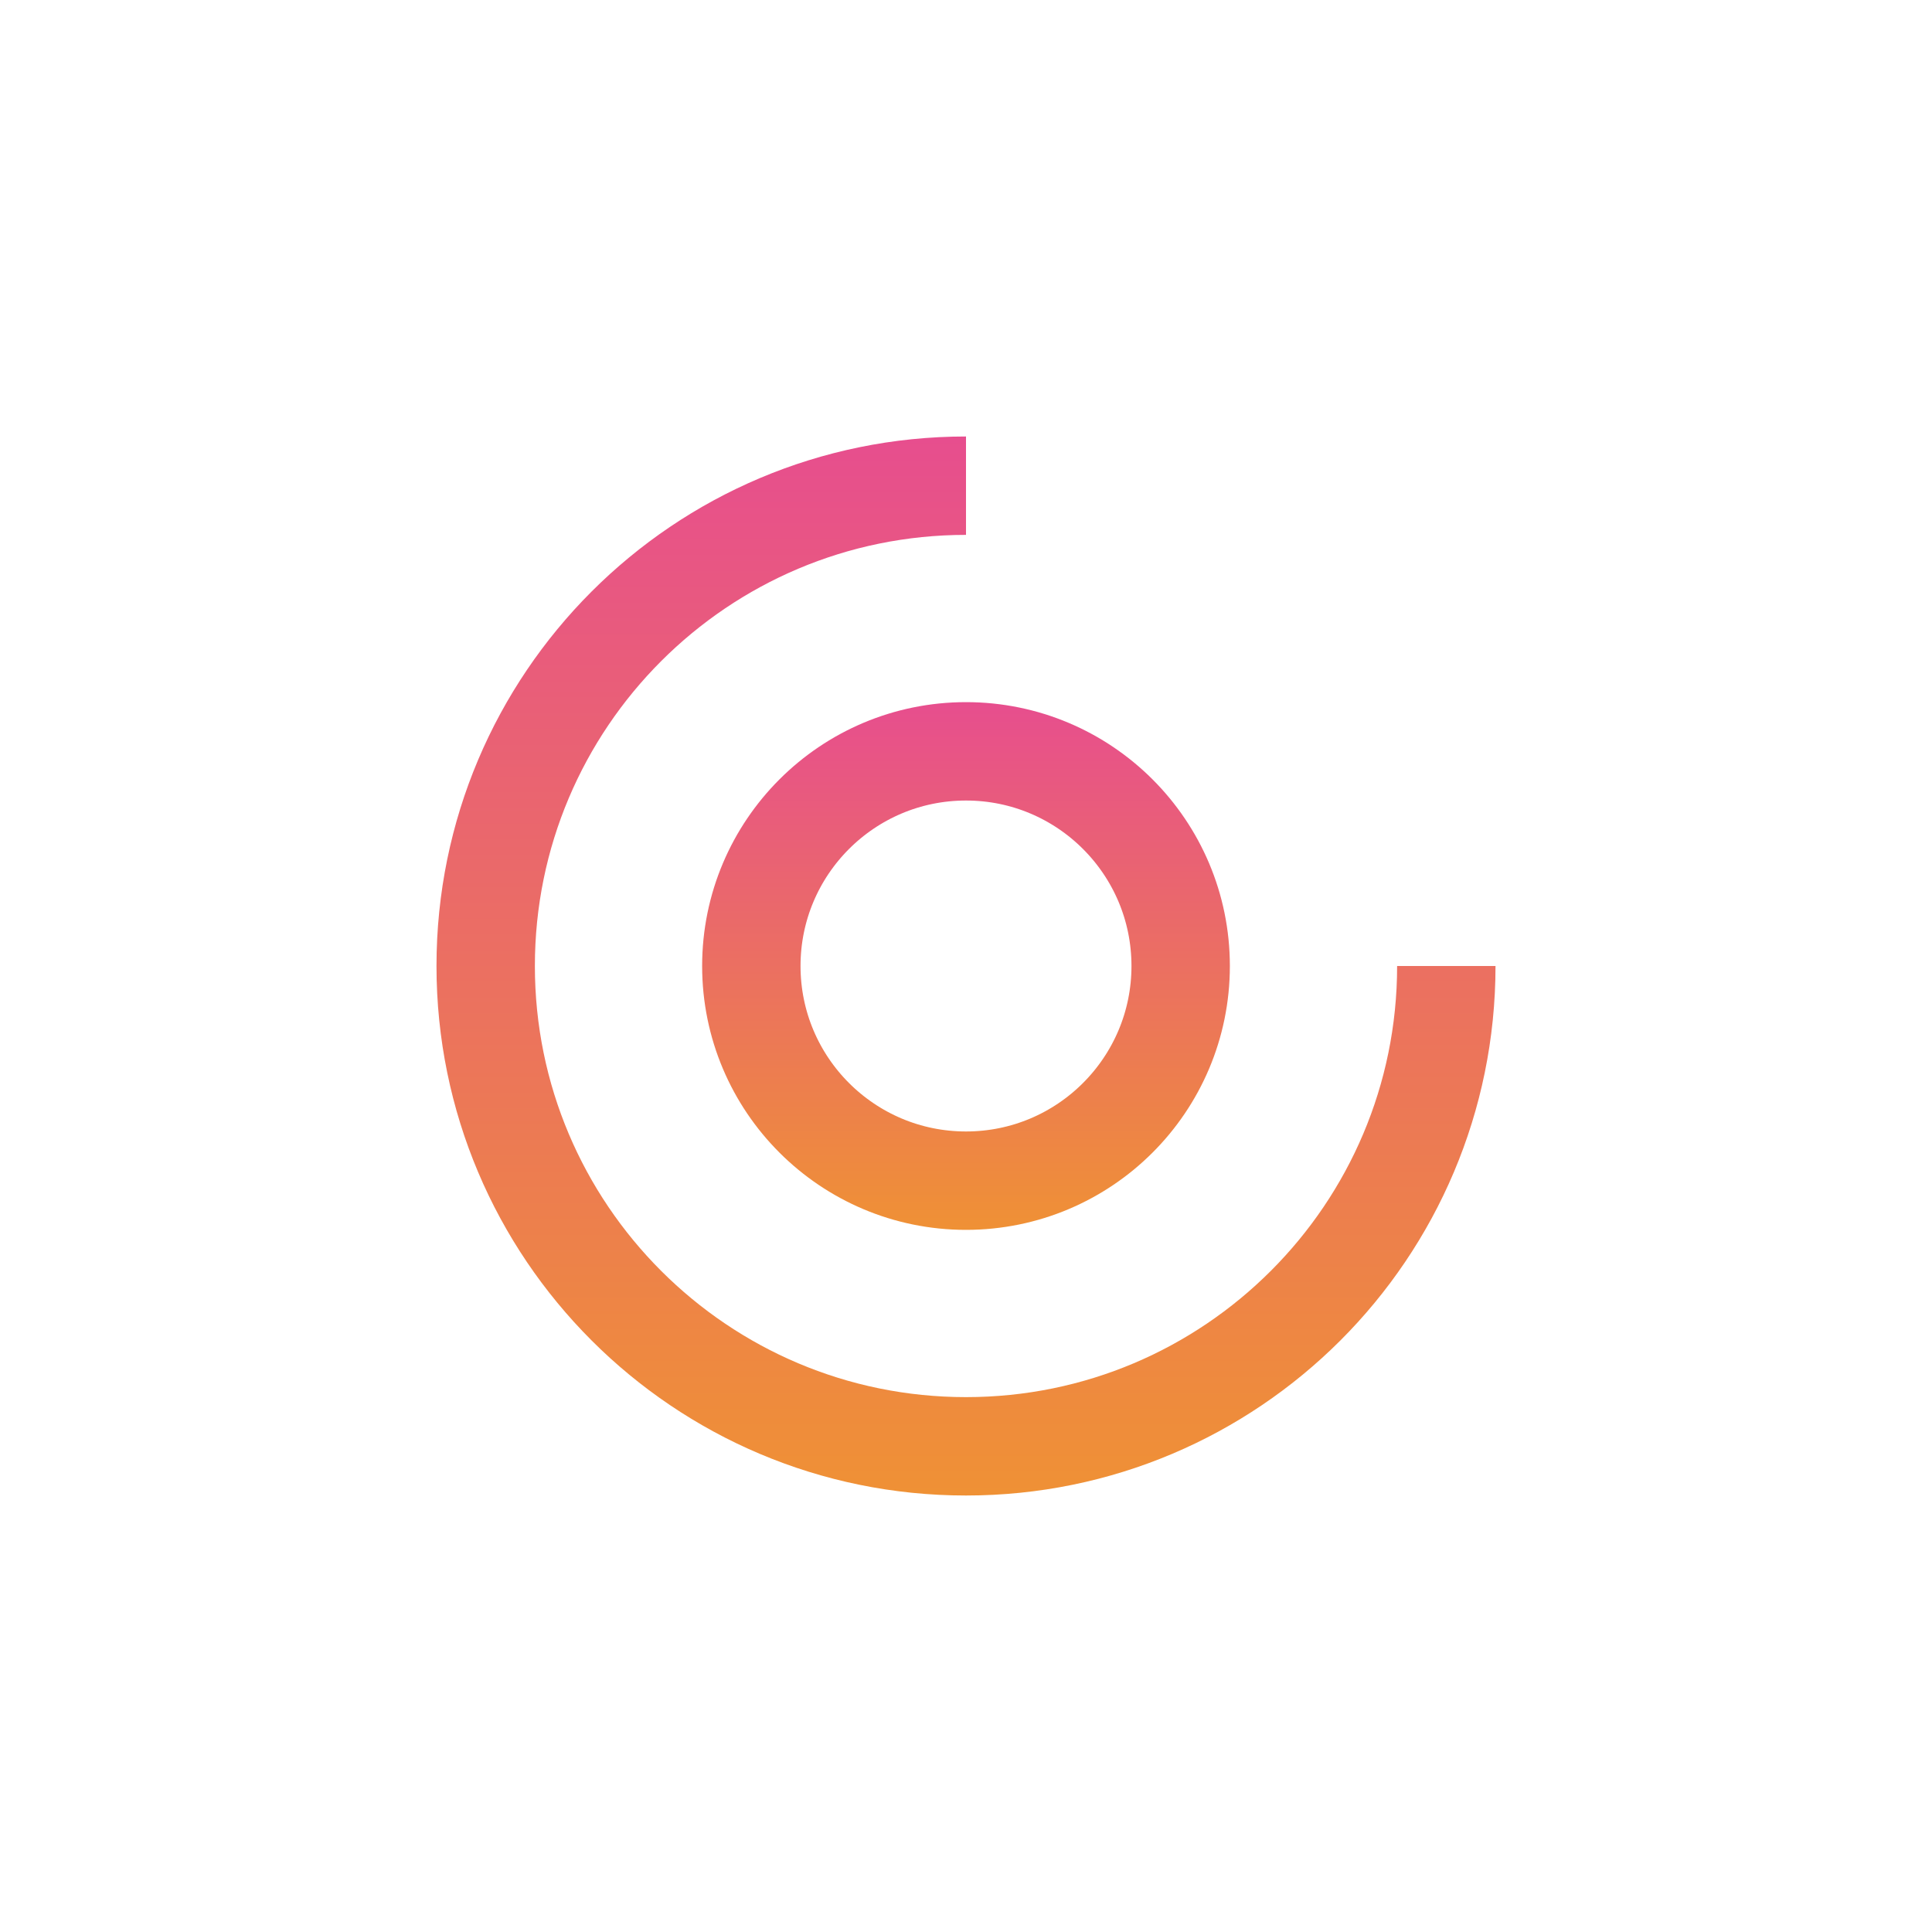
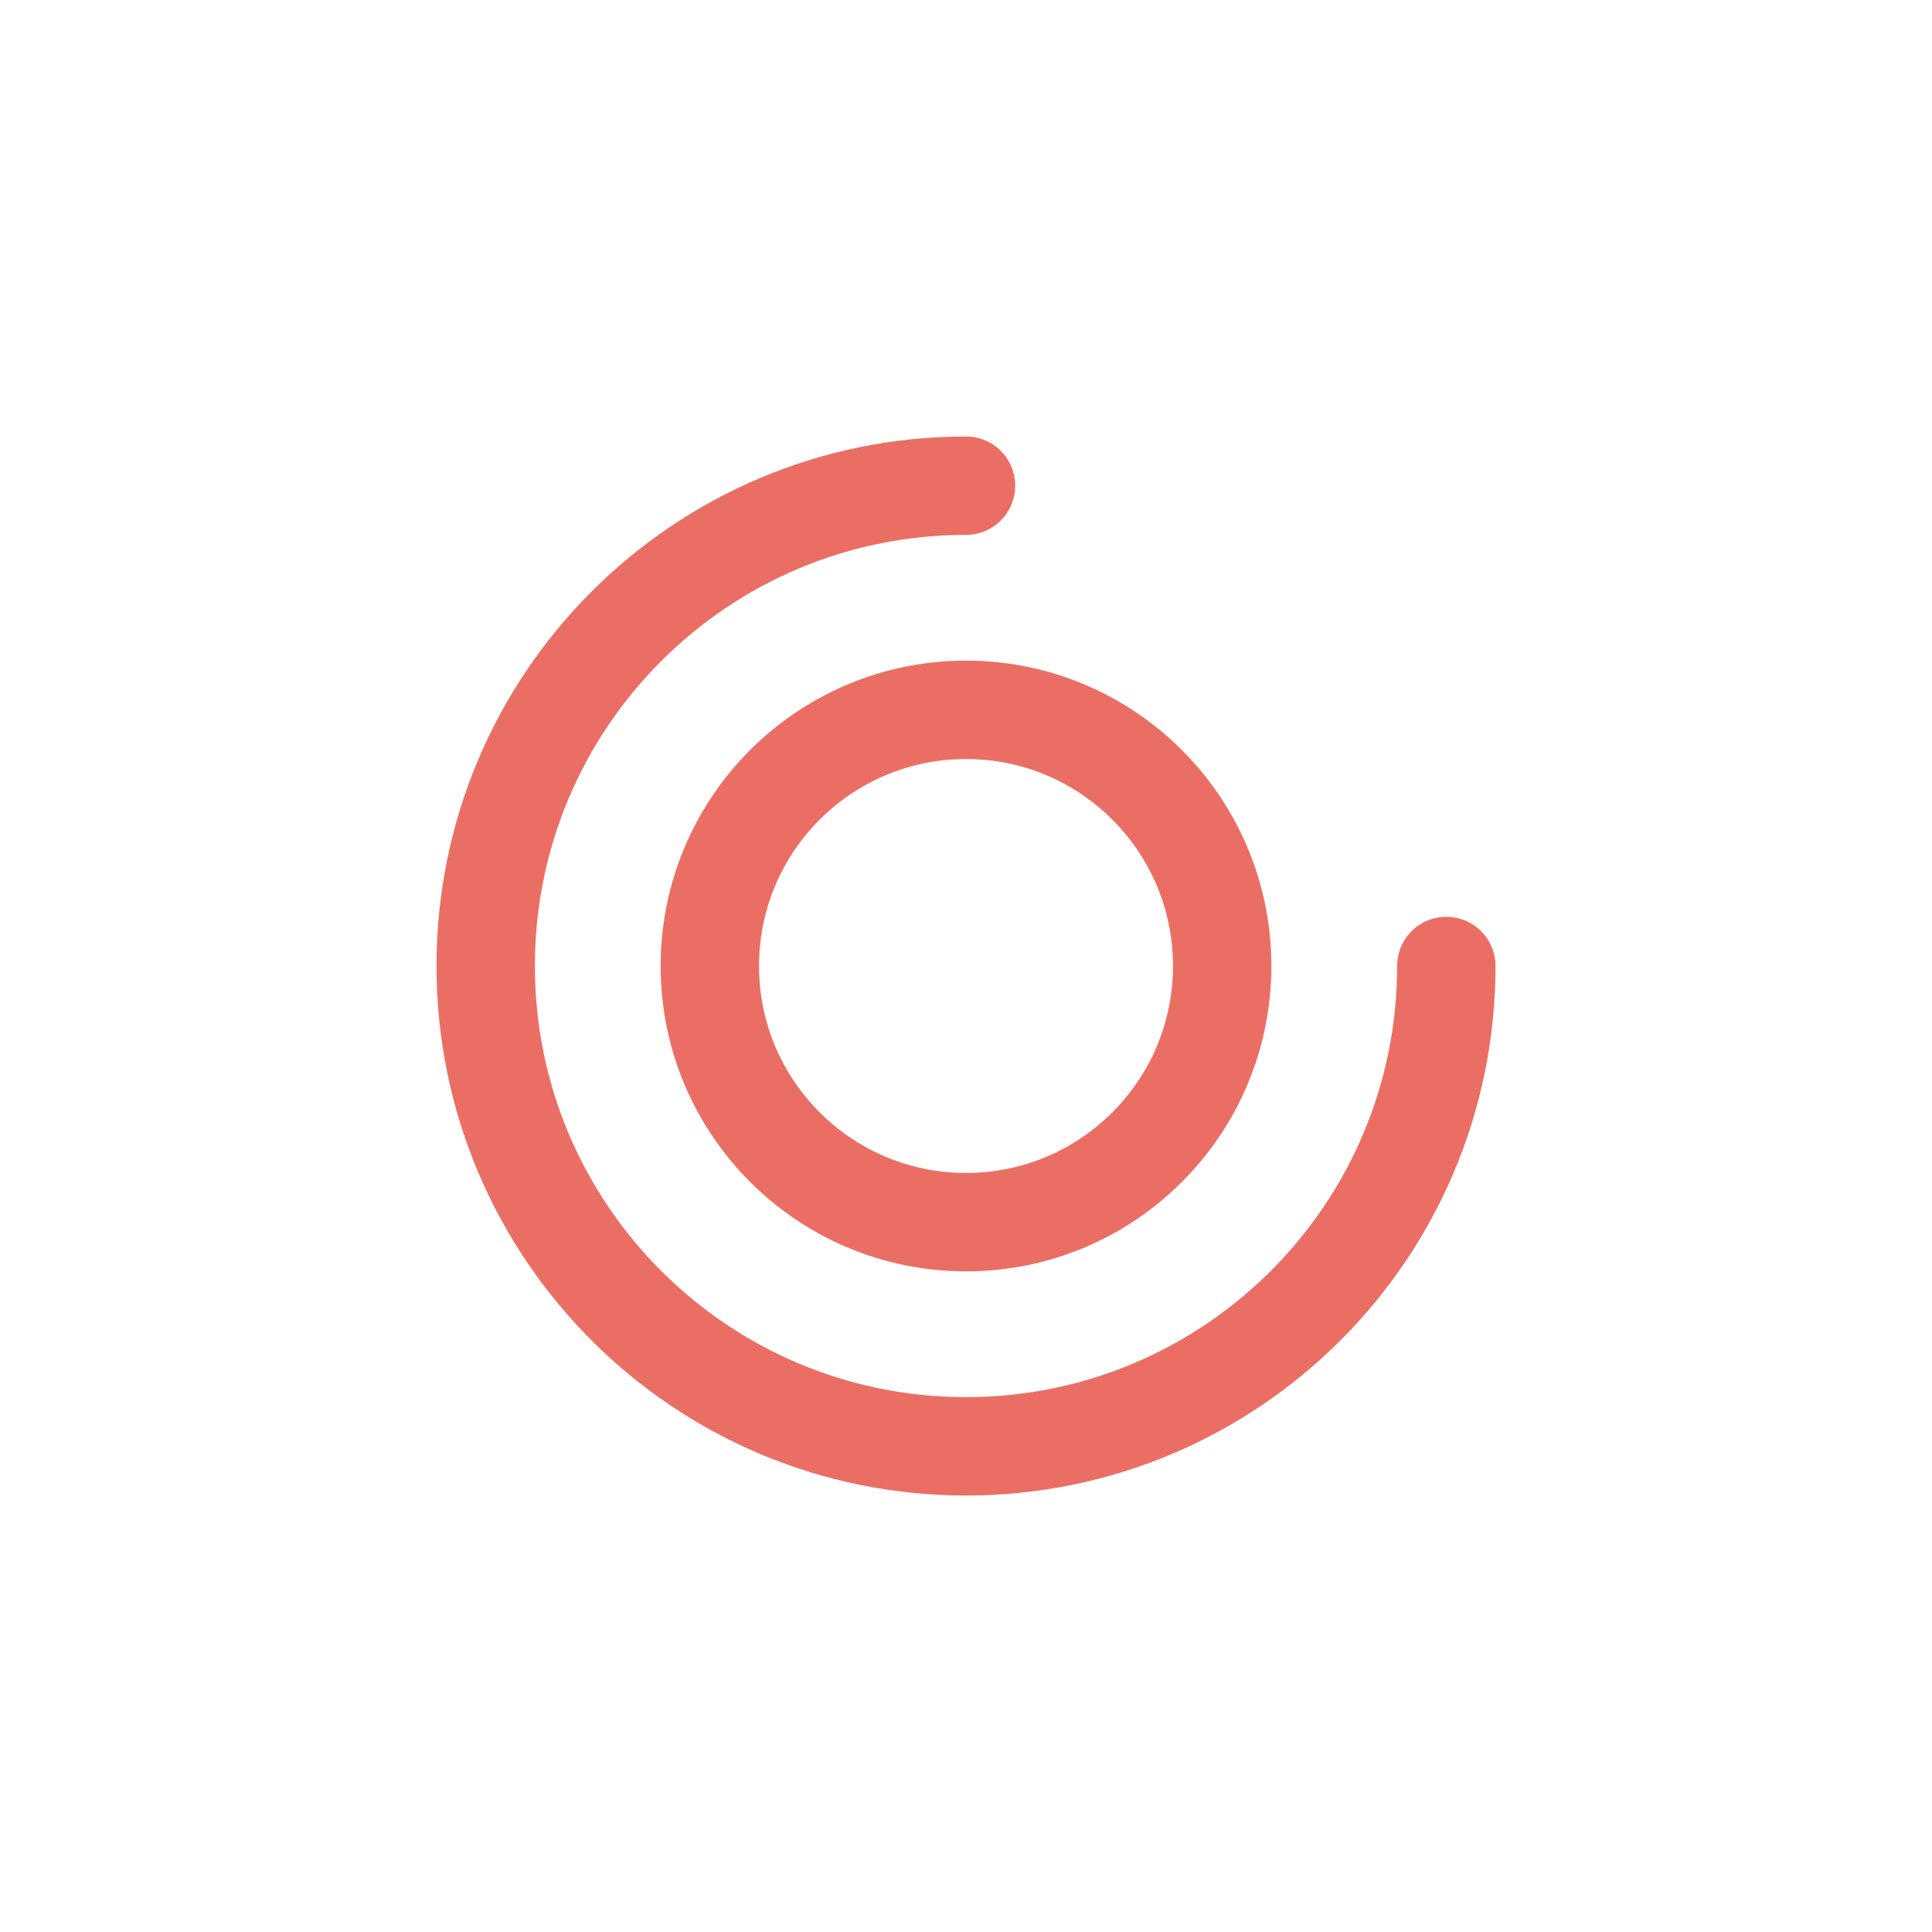
<svg xmlns="http://www.w3.org/2000/svg" version="1.1" id="Layer_1" x="0px" y="0px" viewBox="0 0 1080 1080" style="enable-background:new 0 0 1080 1080;" xml:space="preserve">
  <style type="text/css">
	.st0{display:none;}
	.st1{display:inline;fill:none;stroke:url(#SVGID_1_);stroke-width:55;stroke-miterlimit:10;}
	.st2{display:inline;}
	.st3{fill:none;stroke:#B3B3B3;stroke-width:2;stroke-miterlimit:10;}
- 	.st4{fill:none;stroke:url(#SVGID_2_);stroke-width:55;stroke-miterlimit:10;}
- 	.st5{fill:none;stroke:url(#SVGID_3_);stroke-width:55;stroke-miterlimit:10;}
+ 	.st4{fill:none;stroke:#EB6E64;stroke-width:55;stroke-linecap:round;stroke-miterlimit:10;}
</style>
  <g id="Layer_1_1_" class="st0">
-     <linearGradient id="SVGID_1_" gradientUnits="userSpaceOnUse" x1="82" y1="1459.1" x2="82" y2="1847.1" gradientTransform="matrix(1 0 0 -1 0 2112)">
+     <linearGradient id="SVGID_1_" gradientUnits="userSpaceOnUse" x1="82" y1="-379.1" x2="82" y2="-767.1" gradientTransform="matrix(1 0 0 1 0 1032)">
      <stop offset="0" style="stop-color:#EF9135" />
      <stop offset="1" style="stop-color:#E74E8E" />
    </linearGradient>
    <path class="st1" d="M82,264.9v388" />
    <g class="st2">
      <circle class="st3" cx="540" cy="540" r="93.5" />
      <circle class="st3" cx="540" cy="540" r="148.5" />
      <circle class="st3" cx="540" cy="540" r="296.5" />
      <circle class="st3" cx="540" cy="540" r="241.5" />
      <rect x="243.5" y="243.5" class="st3" width="593" height="593" />
      <line class="st3" x1="540" y1="243" x2="540" y2="837" />
      <line class="st3" x1="837" y1="540" x2="243" y2="540" />
      <line class="st3" x1="836.5" y1="243.5" x2="243.5" y2="836.5" />
      <line class="st3" x1="243.5" y1="243.5" x2="836.5" y2="836.5" />
      <rect x="298.5" y="298.5" class="st3" width="483" height="483" />
      <rect x="391.5" y="391.5" class="st3" width="297" height="297" />
    </g>
  </g>
  <g id="Layer_2_1_">
-     <linearGradient id="SVGID_2_" gradientUnits="userSpaceOnUse" x1="540" y1="-344.5" x2="540" y2="-639.5" gradientTransform="matrix(1 0 0 1 0 1032)">
-       <stop offset="0" style="stop-color:#EF9135" />
-       <stop offset="1" style="stop-color:#E74E8E" />
-     </linearGradient>
-     <circle class="st4" cx="540" cy="540" r="120" />
-     <linearGradient id="SVGID_3_" gradientUnits="userSpaceOnUse" x1="540" y1="-196" x2="540" y2="-788" gradientTransform="matrix(1 0 0 1 0 1032)">
-       <stop offset="0" style="stop-color:#EF9135" />
-       <stop offset="1" style="stop-color:#E74E8E" />
-     </linearGradient>
-     <path class="st5" d="M808.5,540c0,148.3-120.2,268.5-268.5,268.5S271.5,688.3,271.5,540S391.7,271.5,540,271.5" />
+     <path class="st4" d="M808.5,540c0,148.3-120.2,268.5-268.5,268.5S271.5,688.3,271.5,540S391.7,271.5,540,271.5" />
+     <circle class="st4" cx="540" cy="540" r="143.2" />
  </g>
</svg>
